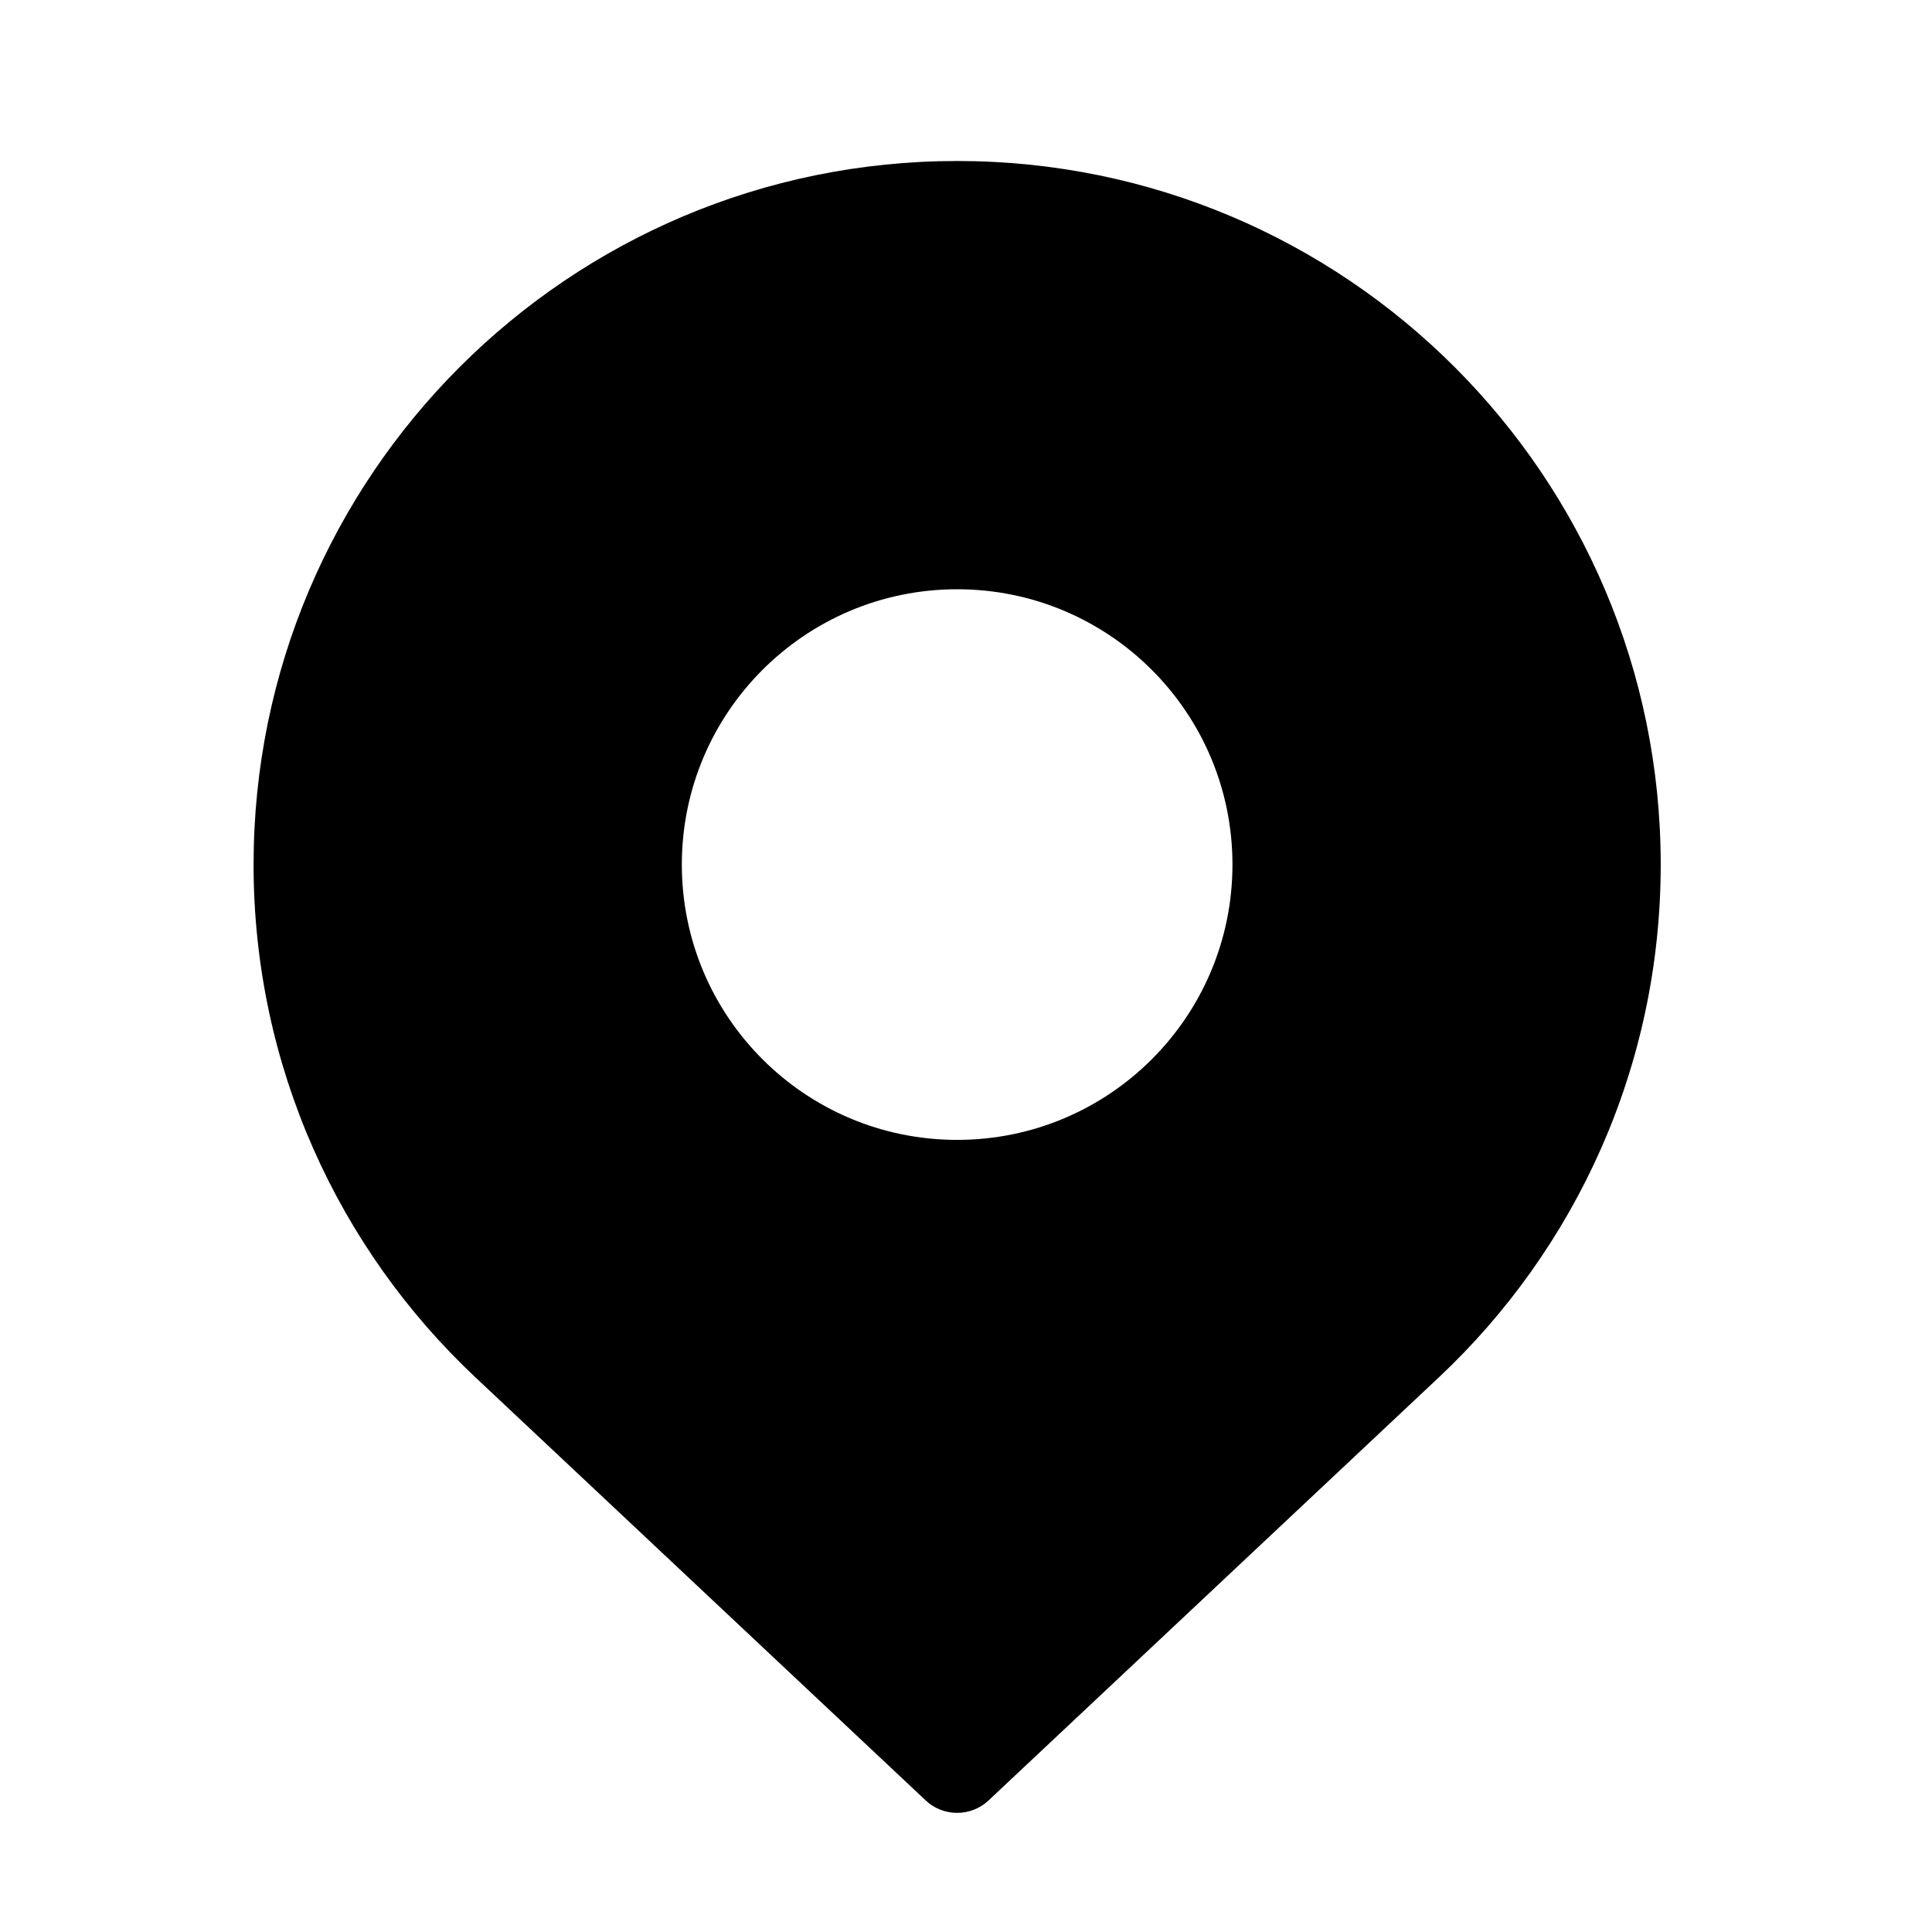
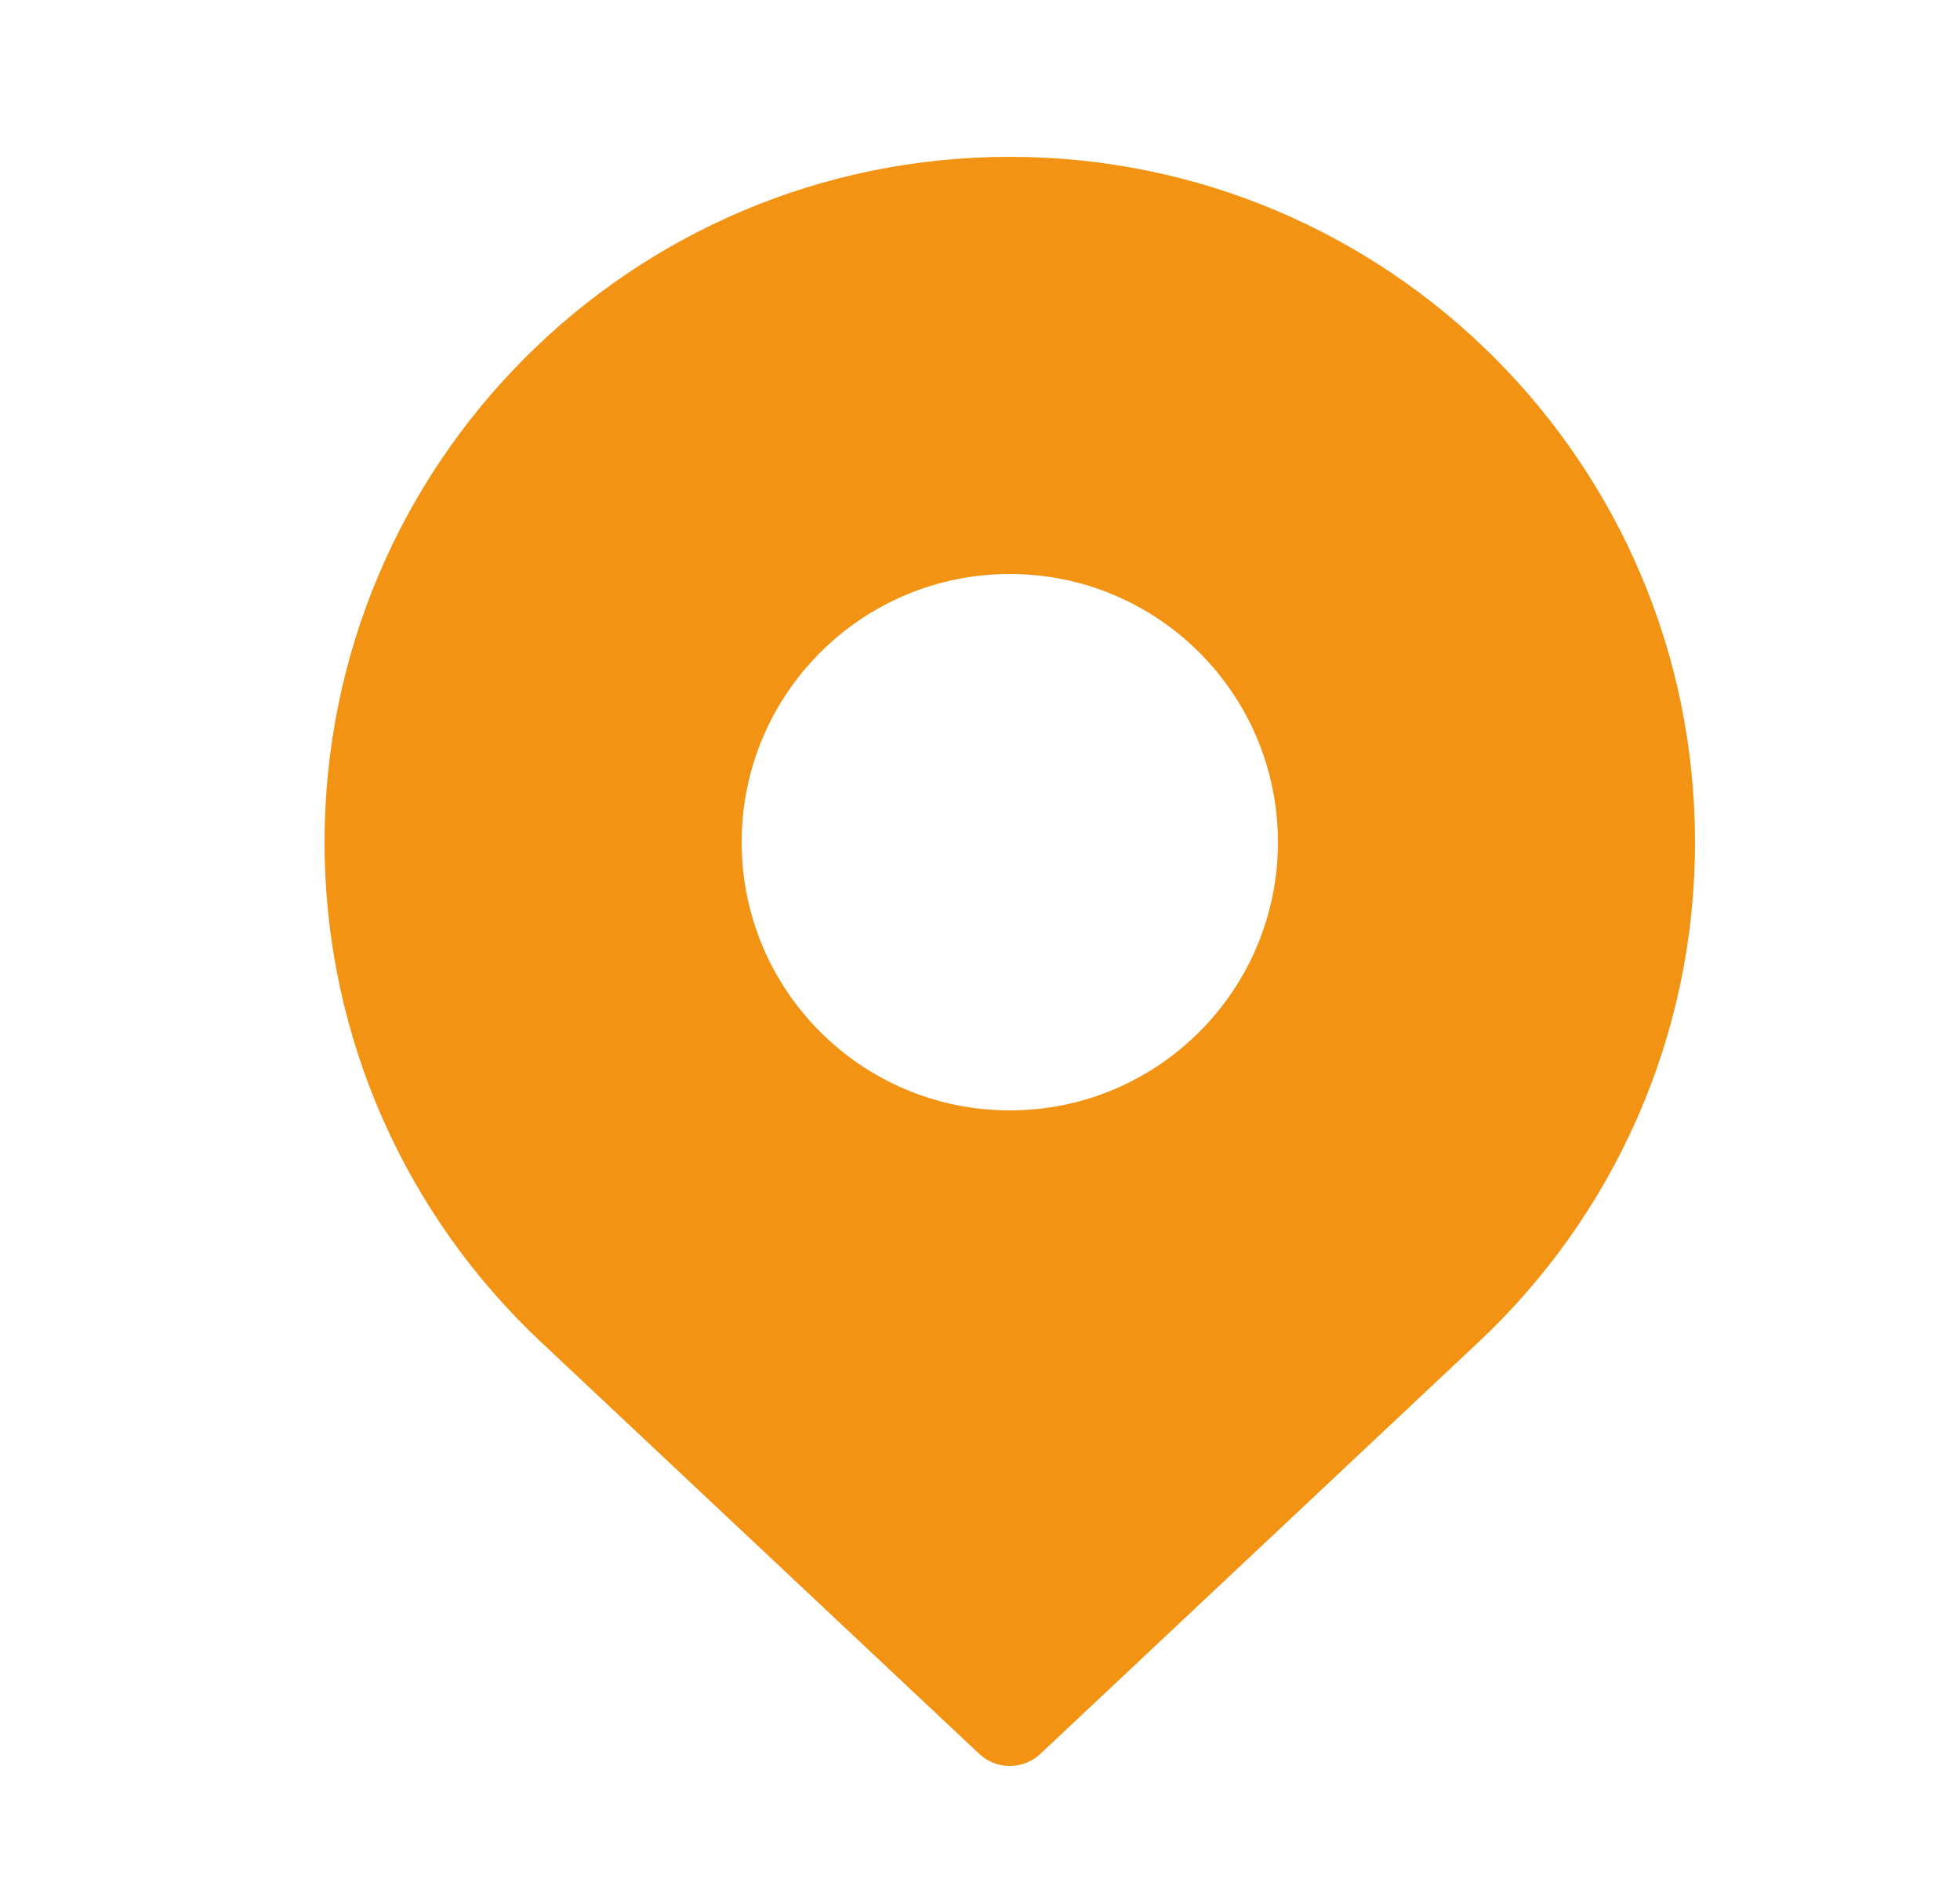
- <svg xmlns="http://www.w3.org/2000/svg" width="24" height="24" viewBox="0 0 24 24" fill="none">
-   <path d="M12.28 22.366C12.178 22.462 12.04 22.52 11.89 22.52C11.739 22.52 11.601 22.462 11.5 22.366L5.907 17.111C4.21 15.517 3.15 13.252 3.15 10.74C3.15 5.913 7.063 2 11.89 2C16.717 2 20.63 5.913 20.63 10.74C20.63 13.252 19.57 15.517 17.873 17.111L12.28 22.366ZM11.89 7.32C10.001 7.32 8.47 8.851 8.47 10.74C8.47 12.629 10.001 14.16 11.89 14.16C13.779 14.16 15.31 12.629 15.31 10.74C15.31 8.851 13.779 7.32 11.89 7.32Z" fill="black" />
+ <svg xmlns="http://www.w3.org/2000/svg" width="25" height="24" viewBox="0 0 25 24" fill="none">
+   <path d="M13.27 22.366C13.168 22.462 13.031 22.52 12.88 22.52C12.729 22.52 12.592 22.462 12.49 22.366L6.897 17.111C5.2 15.517 4.14 13.252 4.14 10.74C4.14 5.913 8.053 2 12.88 2C17.707 2 21.62 5.913 21.62 10.74C21.62 13.252 20.56 15.517 18.863 17.111L13.27 22.366ZM12.88 7.32C10.991 7.32 9.46 8.851 9.46 10.74C9.46 12.629 10.991 14.16 12.88 14.16C14.769 14.16 16.3 12.629 16.3 10.74C16.3 8.851 14.769 7.32 12.88 7.32Z" fill="#F39313" />
</svg>
